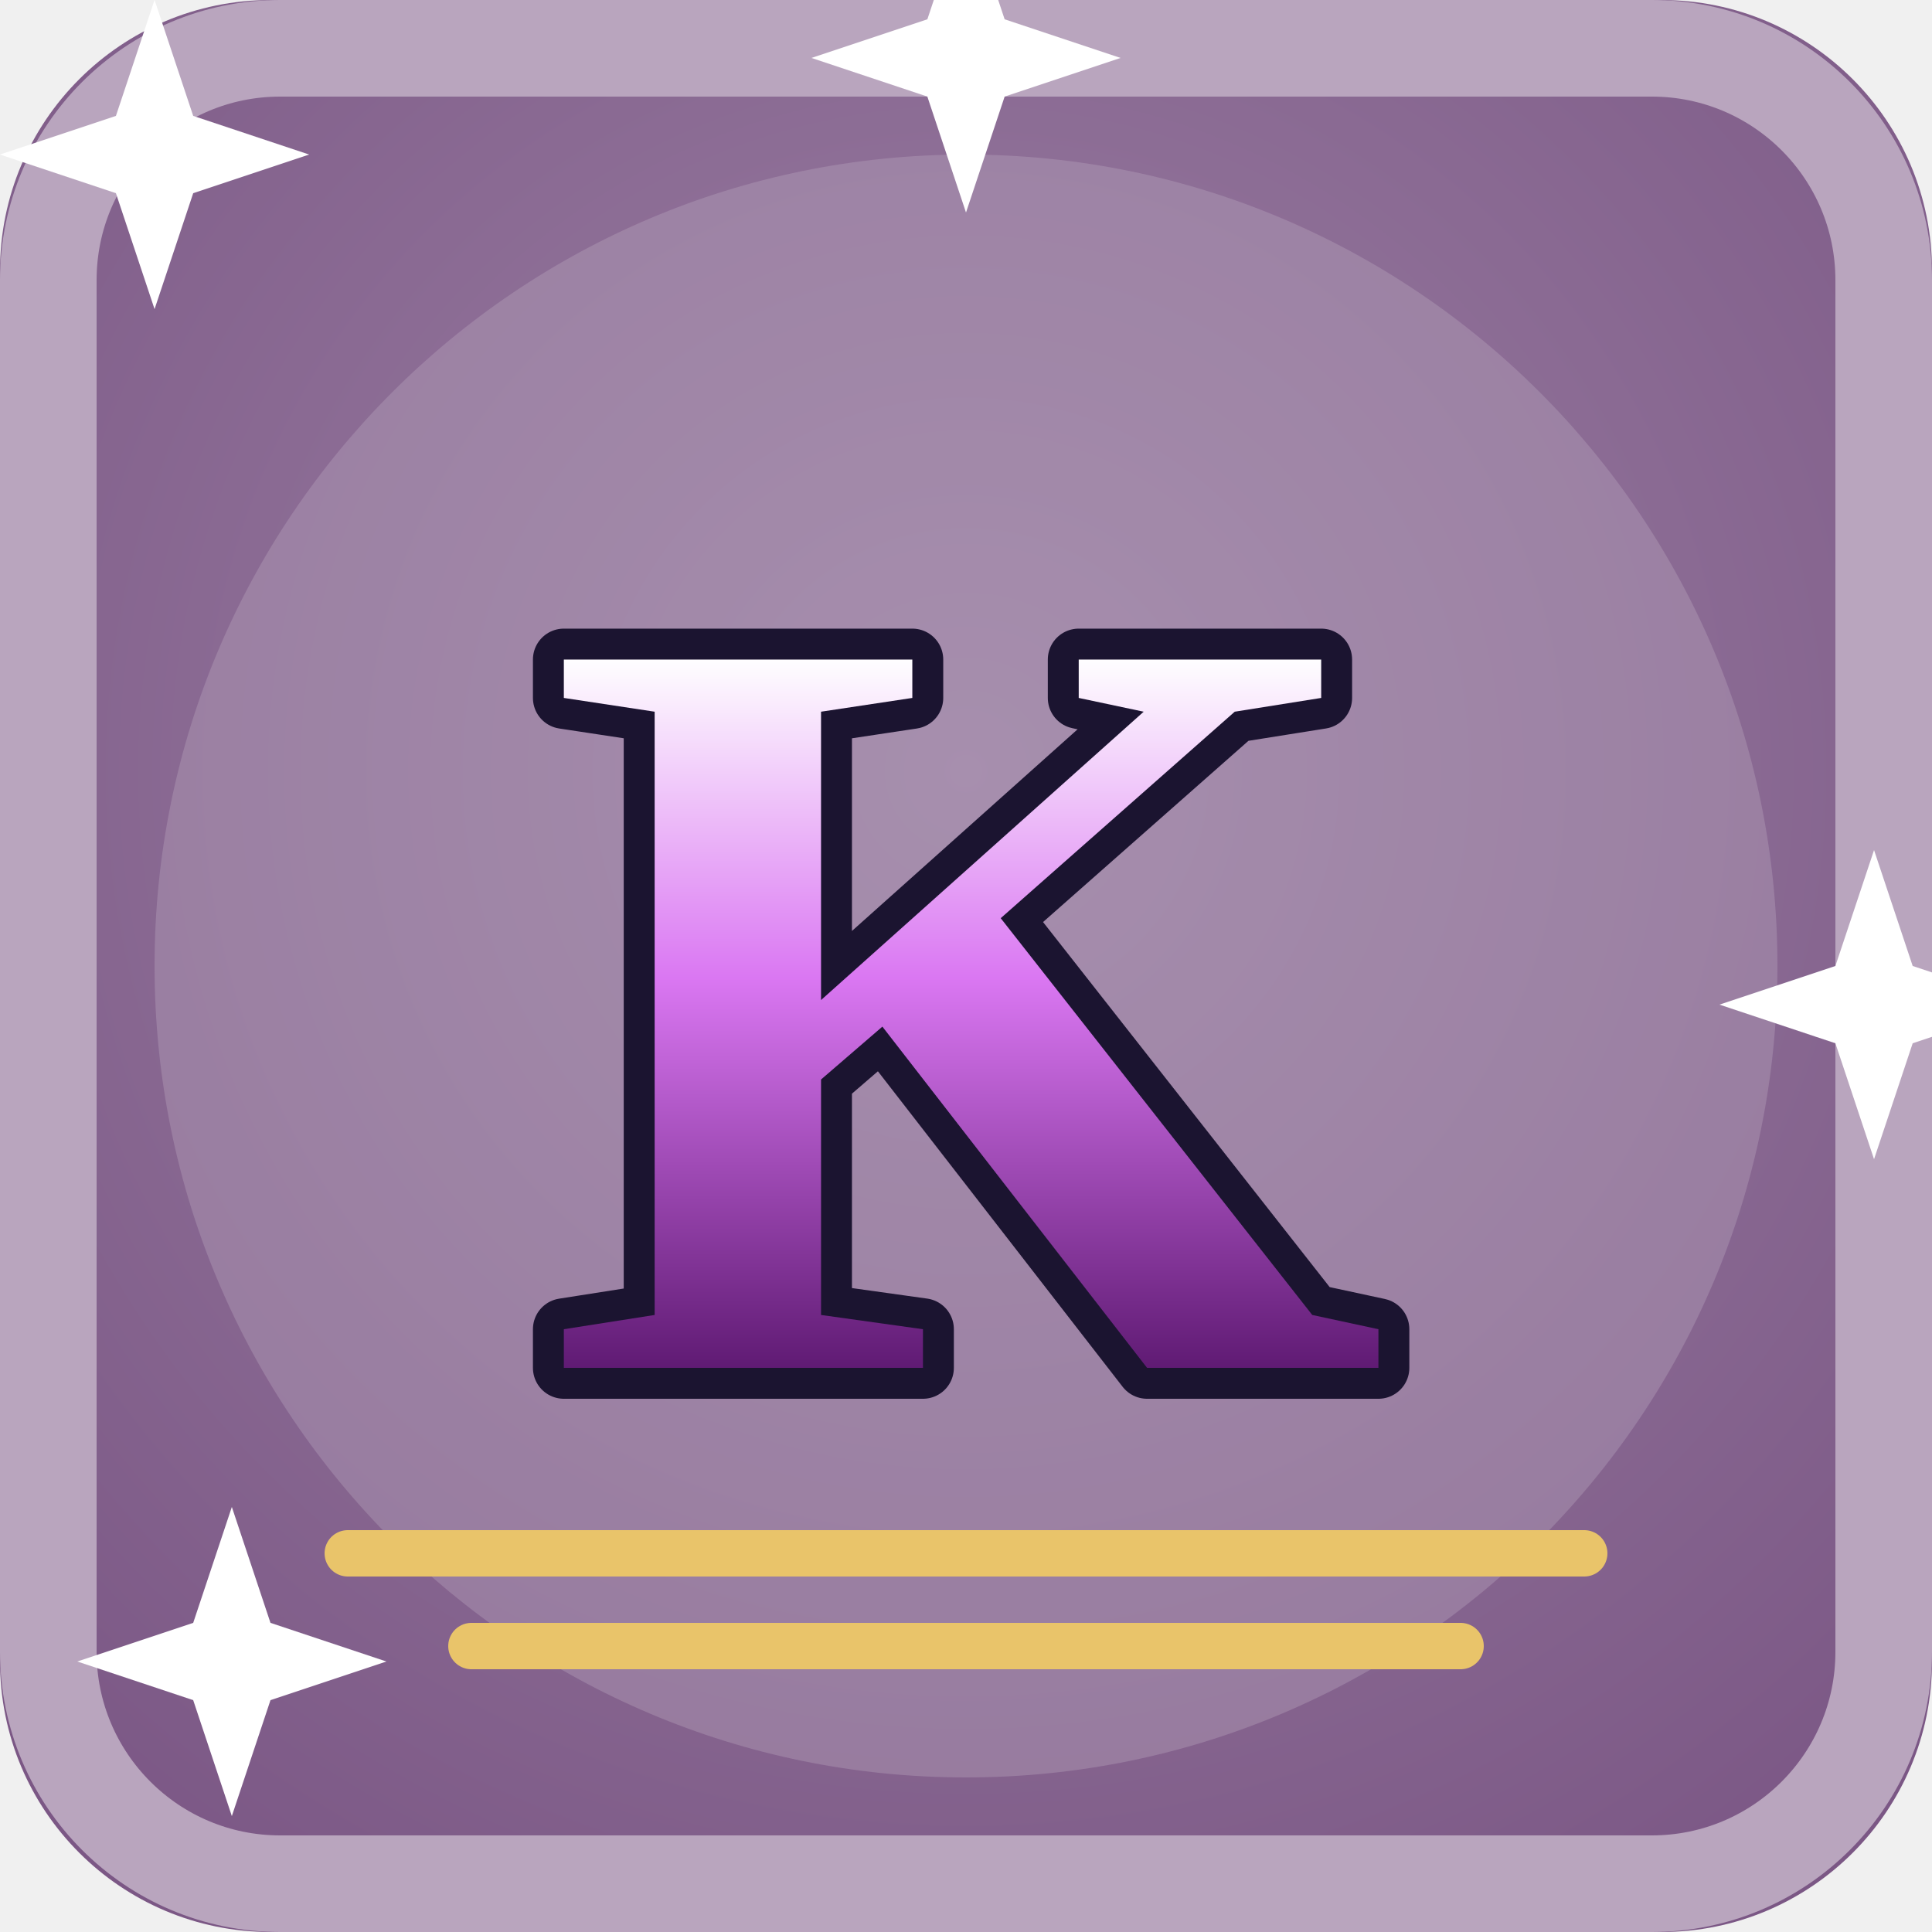
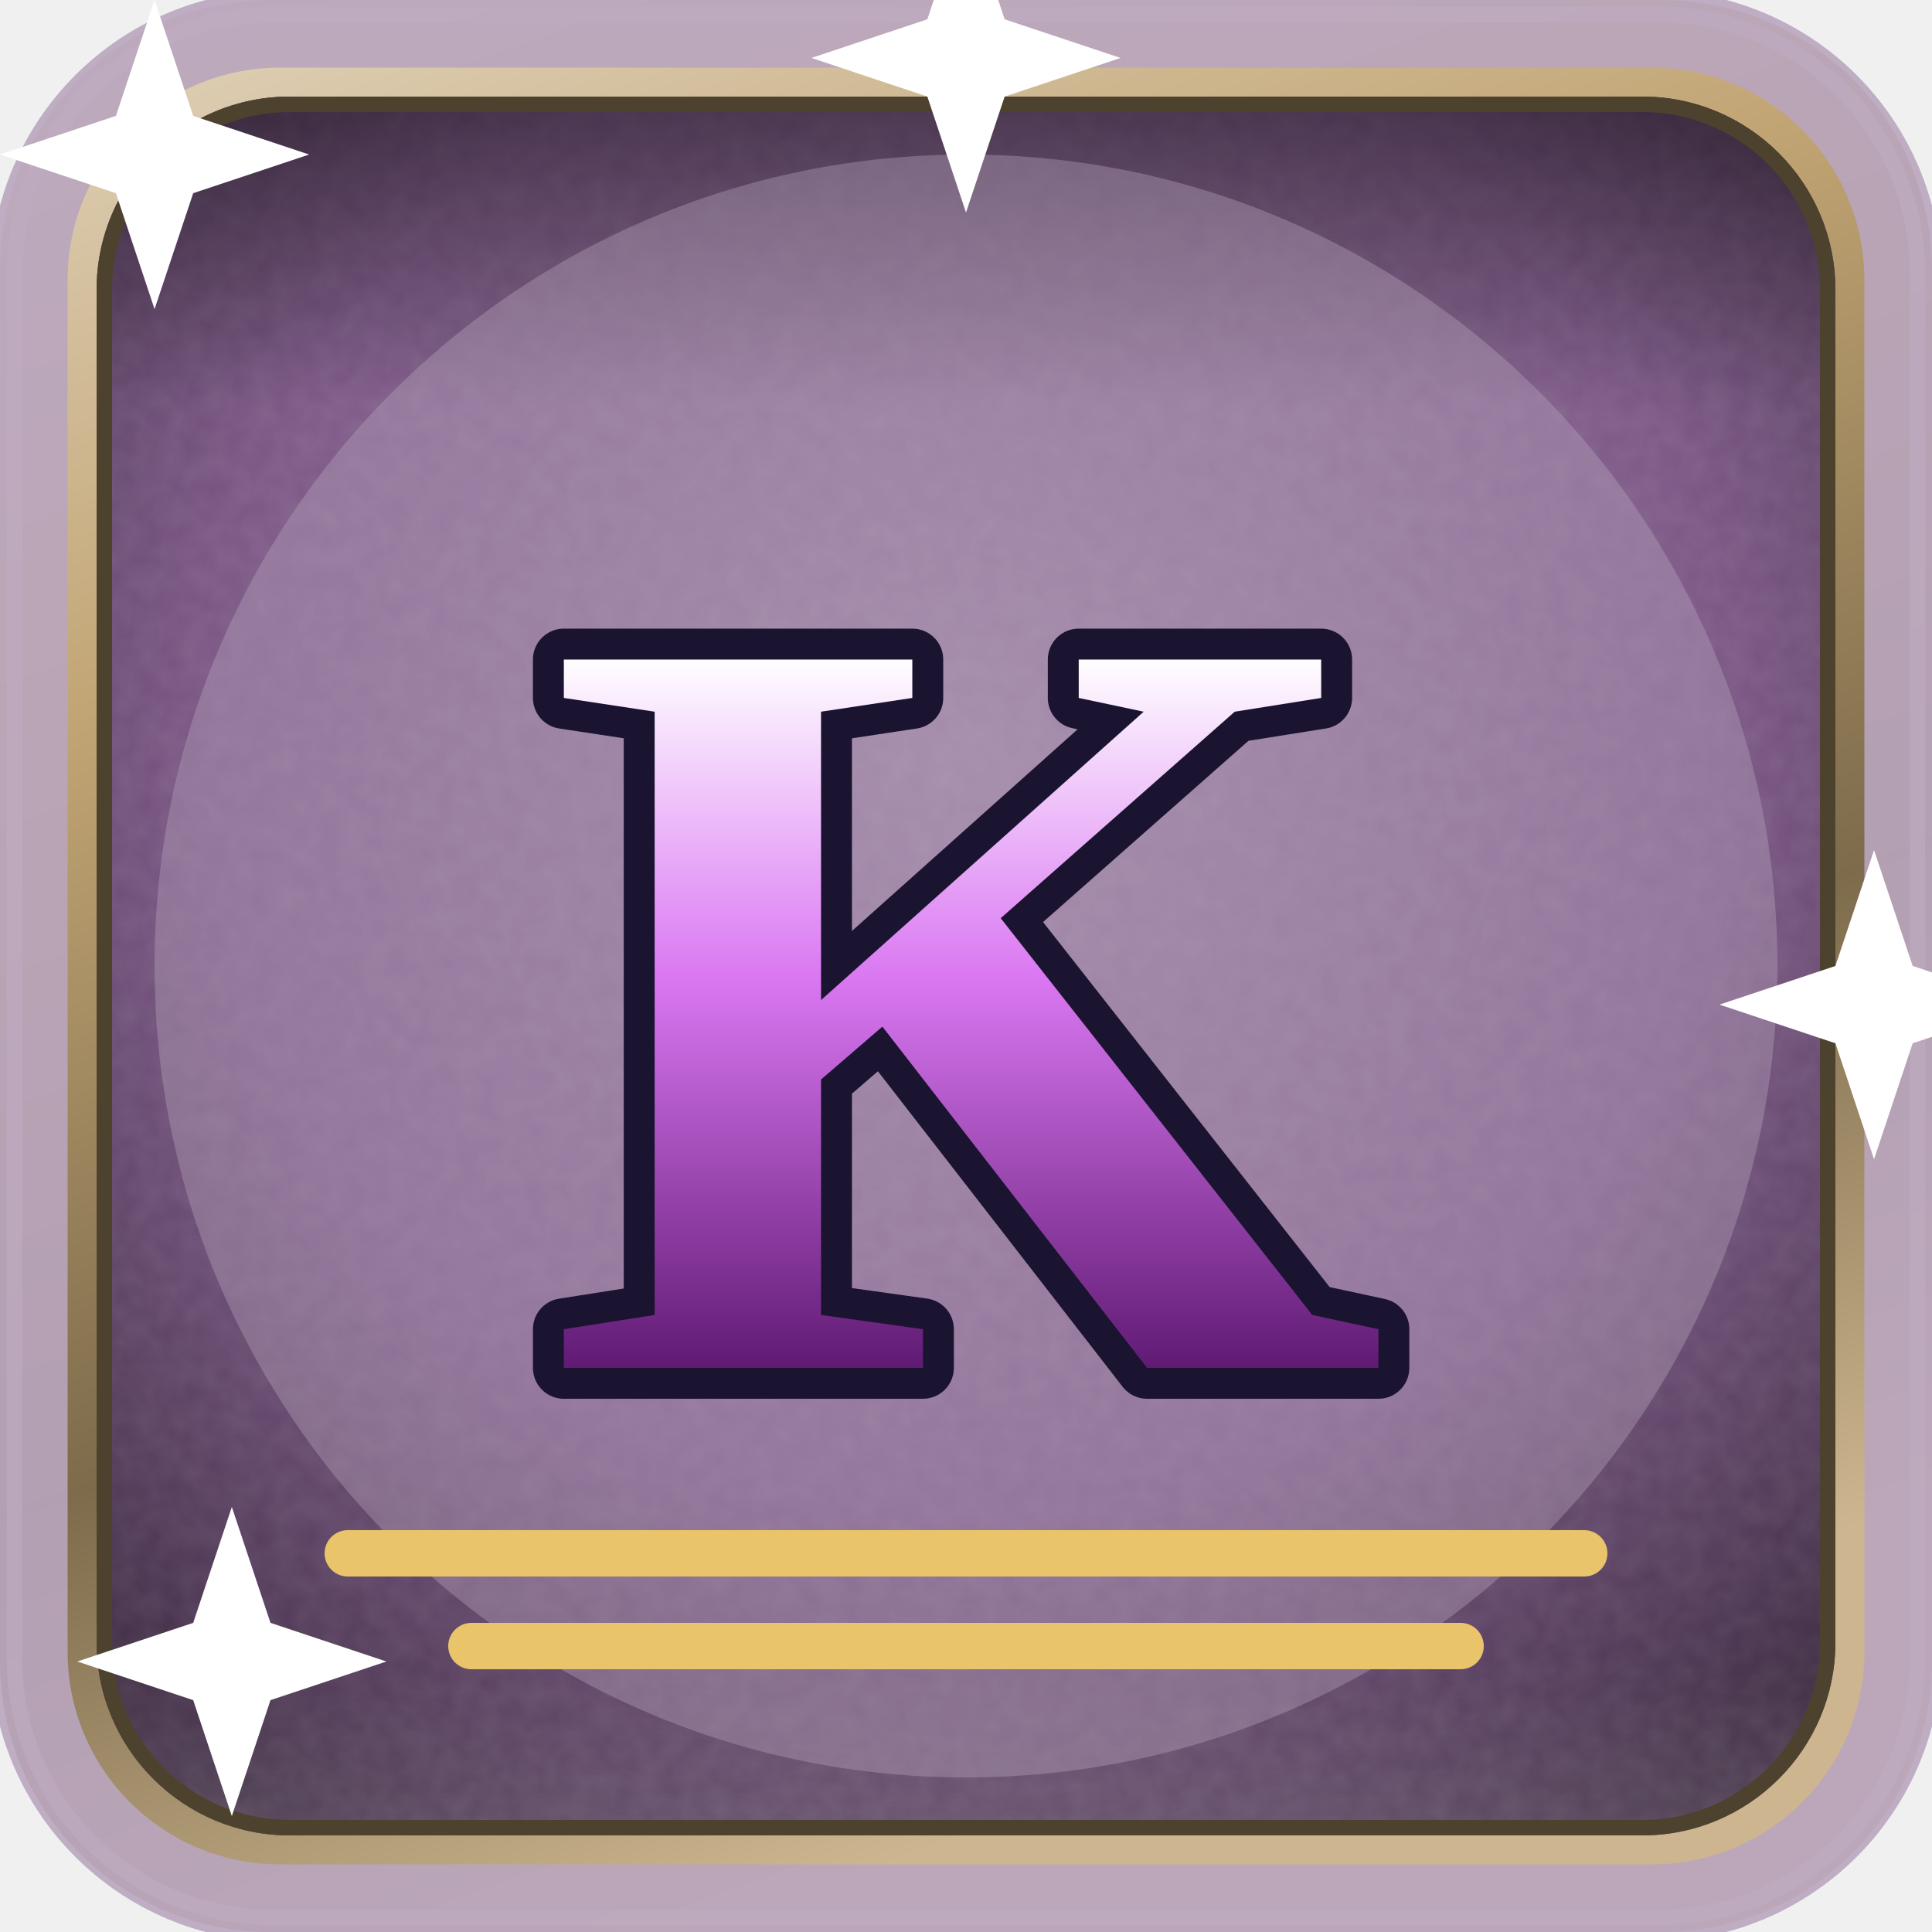
<svg xmlns="http://www.w3.org/2000/svg" width="320" height="320" viewBox="0 0 100 100">
  <defs>
-     <radialGradient id="t" cx="50%" cy="40%" r="70%">
-       <stop offset="0" stop-color="#9c81a4" />
-       <stop offset="1" stop-color="#7b5785" />
+     <linearGradient id="cornice" x1="0" y1="0" x2="0.35" y2="1">
+       <stop offset="0" stop-color="#e3d6c0" />
+       <stop offset="0.35" stop-color="#c1a473" />
+       <stop offset="0.7" stop-color="#7d6b4b" />
+       <stop offset="1" stop-color="#cdb68f" />
+     </linearGradient>
+     <radialGradient id="pannello" cx="50%" cy="38%" r="72%">
+       <stop offset="0" stop-color="#987ca0" />
+       <stop offset="0.6" stop-color="#7b5785" />
+       <stop offset="1" stop-color="#3e2c43" />
    </radialGradient>
+     <linearGradient id="ombra" x1="0" y1="0" x2="0" y2="1">
+       <stop offset="0" stop-color="#000" stop-opacity="0.45" />
+       <stop offset="0.18" stop-color="#000" stop-opacity="0" />
+       <stop offset="0.9" stop-color="#fff" stop-opacity="0" />
+       <stop offset="1" stop-color="#fff" stop-opacity="0.12" />
+     </linearGradient>
+     <filter id="grana" x="0" y="0" width="100%" height="100%">
+       <feTurbulence type="fractalNoise" baseFrequency="0.85" numOctaves="2" seed="3" />
+       <feColorMatrix values="0 0 0 0 1  0 0 0 0 1  0 0 0 0 1  0 0 0 0.09 0" />
+       <feComposite in2="SourceGraphic" operator="in" />
+     </filter>
  </defs>
-   <rect width="100" height="100" rx="14" fill="url(#t)" />
-   <rect x="2.5" y="2.5" width="95" height="95" rx="12" fill="none" stroke="#b9a5be" stroke-width="5" />
+   <rect width="100" height="100" rx="14" fill="url(#cornice)" />
+   <rect x="0.75" y="0.75" width="98.5" height="98.5" rx="13.4" fill="none" stroke="#f0e8dc" stroke-width="0.8" opacity="0.6" />
+   <rect x="5" y="5" width="90" height="90" rx="10" fill="url(#pannello)" />
+   <rect x="5" y="5" width="90" height="90" rx="10" fill="#fff" filter="url(#grana)" />
+   <rect x="5" y="5" width="90" height="90" rx="10" fill="url(#ombra)" />
+   <rect x="5.4" y="5.4" width="89.2" height="89.2" rx="9.6" fill="none" stroke="#4d422e" stroke-width="0.8" />
+   <rect x="1.5" y="1.5" width="97" height="97" rx="13" fill="none" stroke="#b9a5be" stroke-width="4" opacity="0.9" />
  <circle cx="50" cy="50" r="42" fill="#b9a5be" opacity="0.38" />
  <svg x="10" y="10" width="80" height="80" viewBox="0 0 100 100" preserveAspectRatio="xMidYMid meet">
    <defs>
      <linearGradient id="k-fill" x1="0" x2="0" y1="0" y2="1">
        <stop offset="0" stop-color="#ffffff" />
        <stop offset="0.45" stop-color="#da77f2" />
        <stop offset="1" stop-color="#5f1a73" />
      </linearGradient>
    </defs>
    <path d="M10 88 H90 M18 94 H82" stroke="#e9c46a" stroke-width="3" stroke-linecap="round" />
    <text x="50" y="76" text-anchor="middle" font-family="Georgia, 'Times New Roman', serif" font-weight="700" font-size="70" fill="url(#k-fill)" stroke="#1b1430" stroke-width="4" paint-order="stroke" stroke-linejoin="round">K</text>
  </svg>
  <path d="M8 0L10 6L16 8L10 10L8 16L6 10L0 8L6 6Z" fill="#ffffff" />
  <path d="M12 78L14 84L20 86L14 88L12 94L10 88L4 86L10 84Z" fill="#ffffff" />
  <path d="M50 -5L52 1L58 3L52 5L50 11L48 5L42 3L48 1Z" fill="#ffffff" />
  <path d="M97 44L99 50L105 52L99 54L97 60L95 54L89 52L95 50Z" fill="#ffffff" />
</svg>
